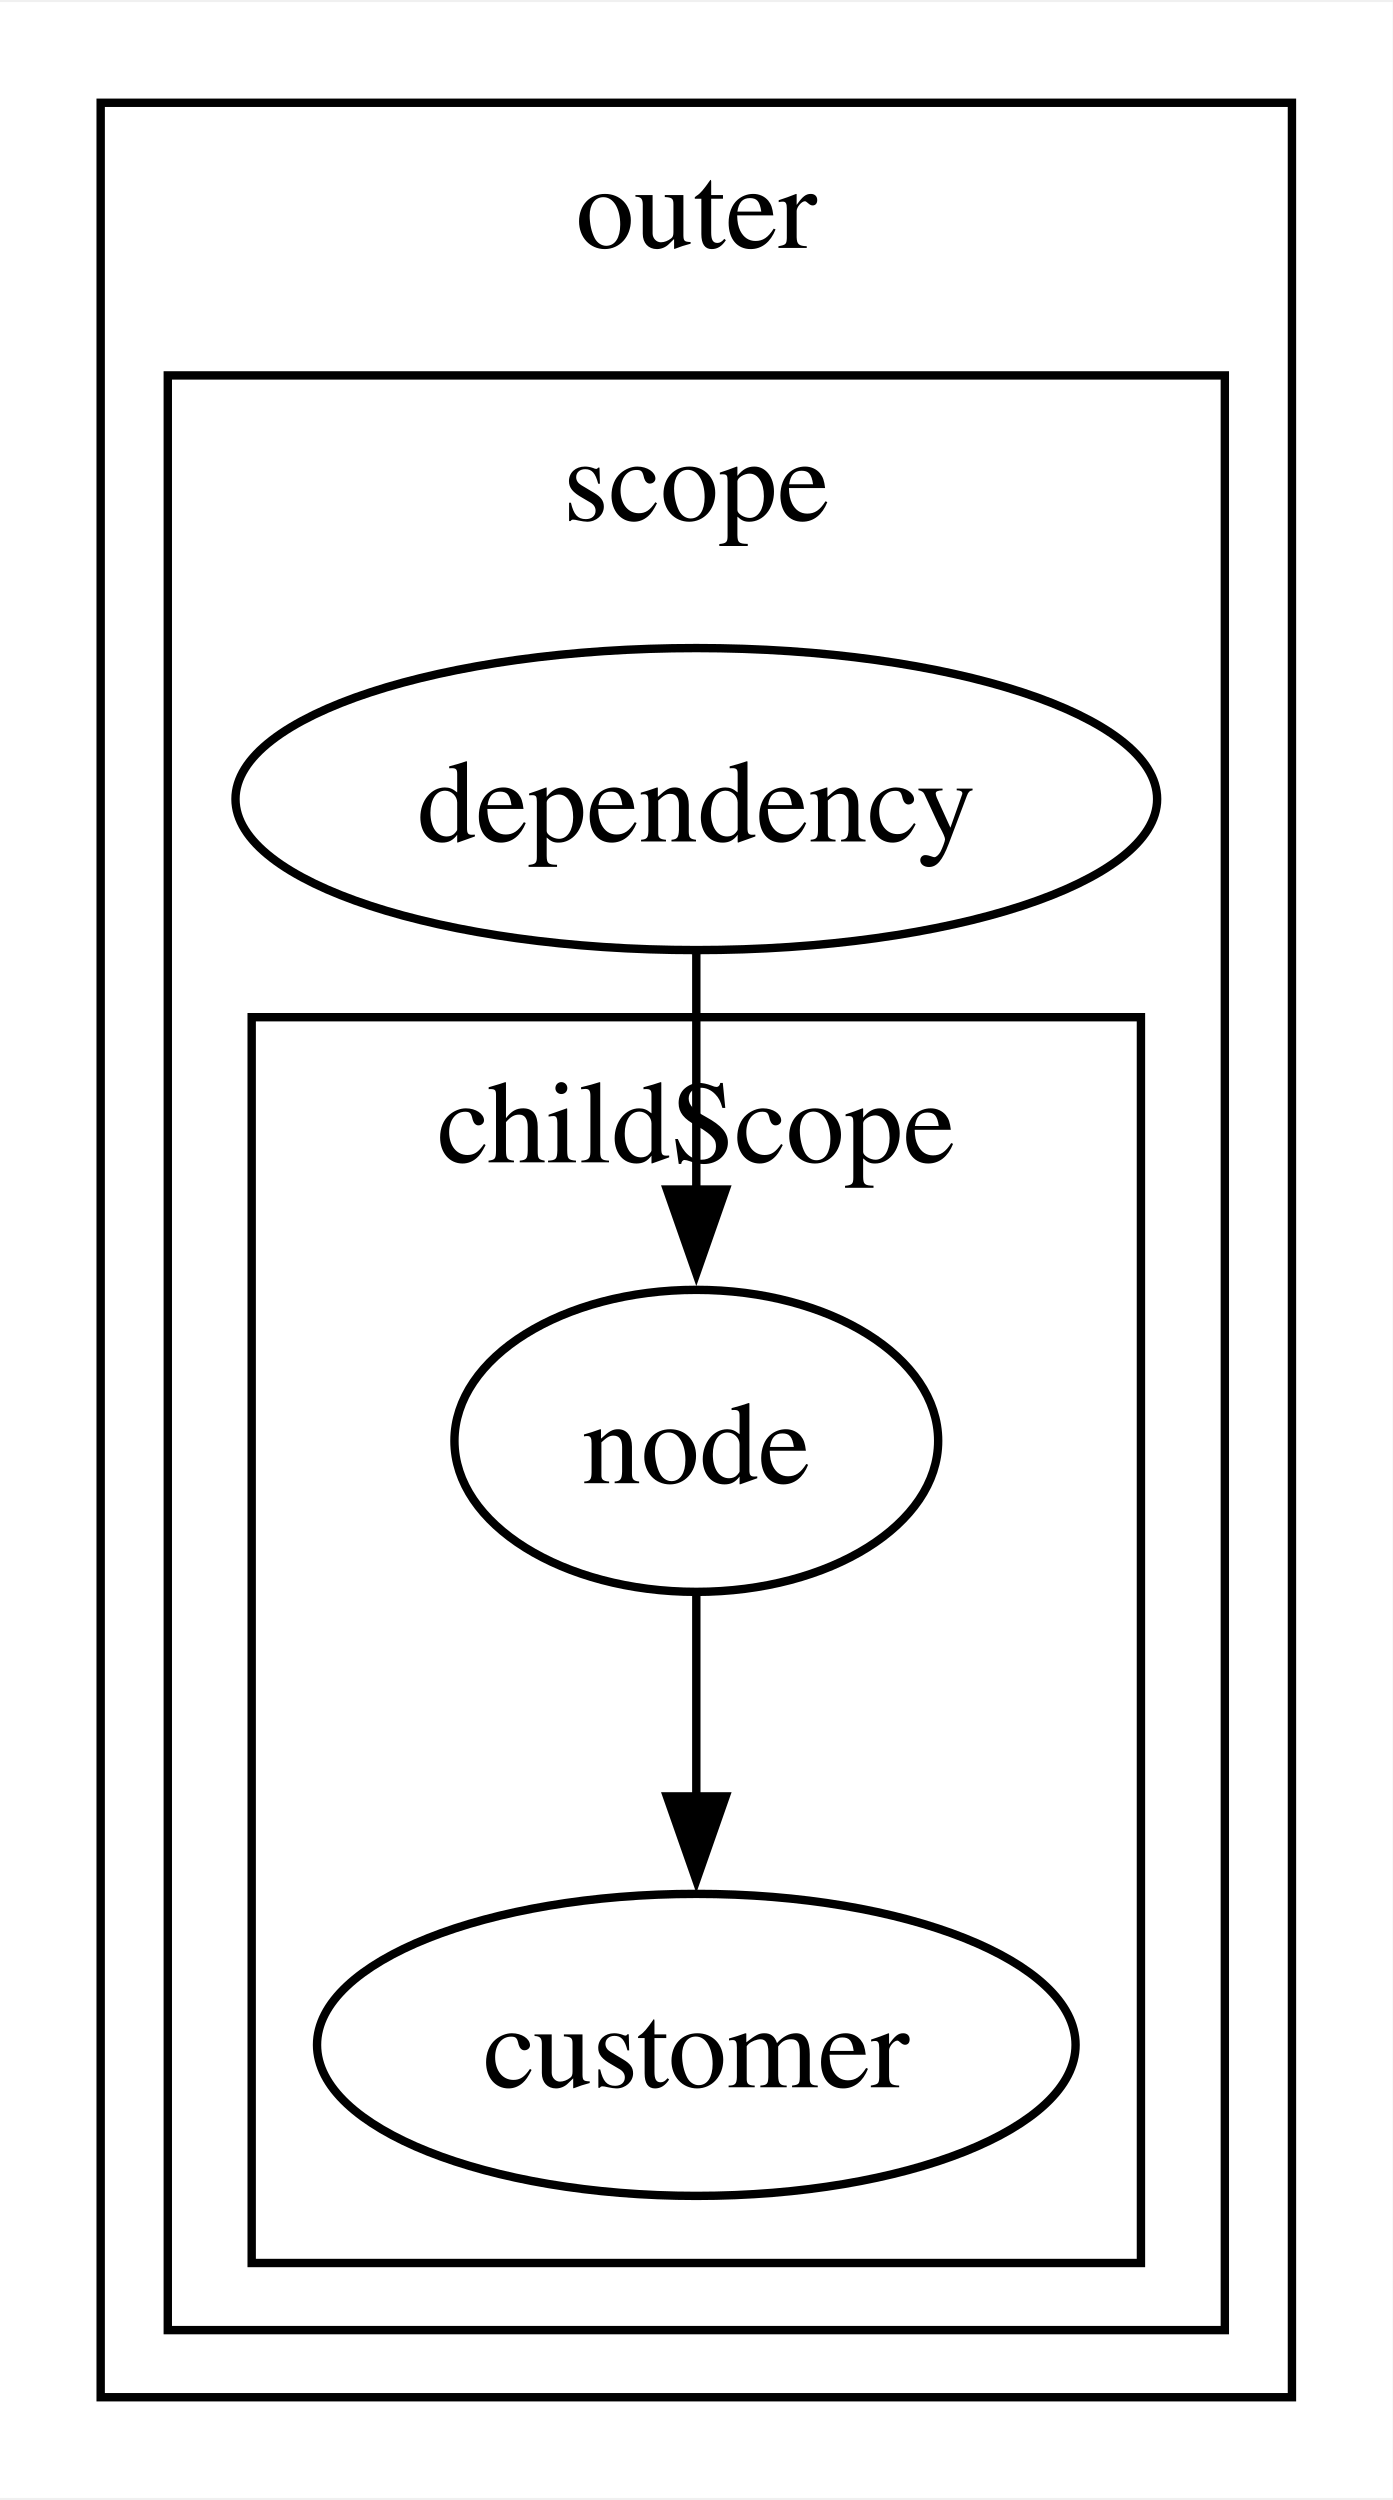
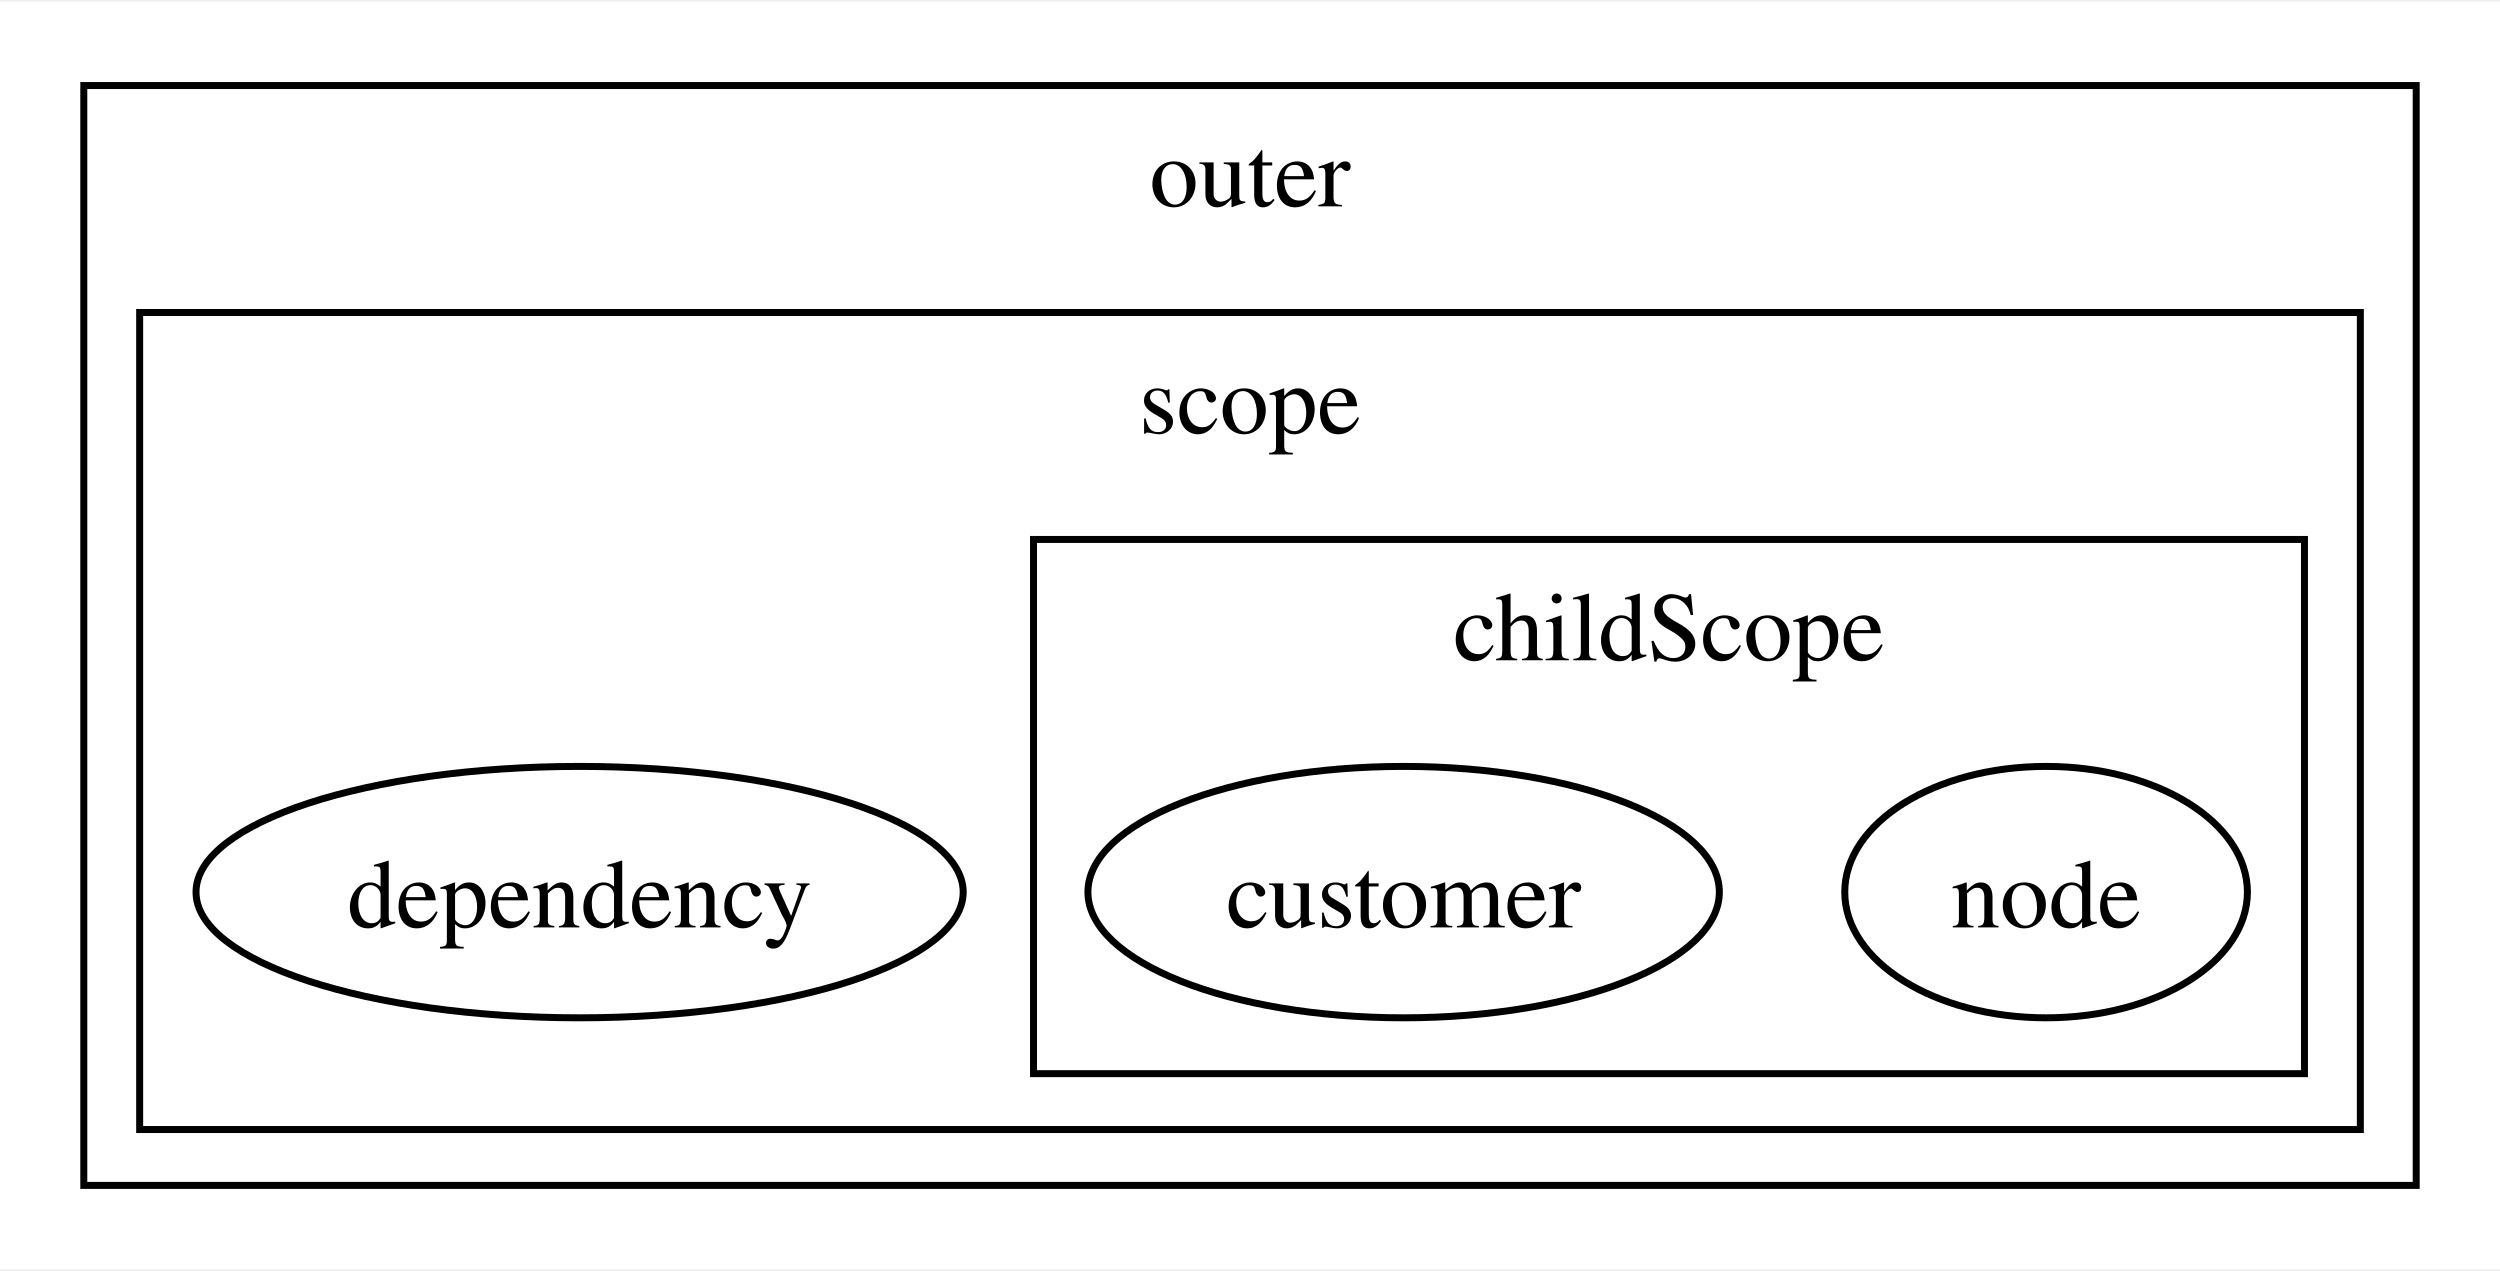
- <svg xmlns="http://www.w3.org/2000/svg" width="166pt" height="298pt" viewBox="0.00 0.00 166.00 297.50">
-   <g id="graph0" class="graph" transform="scale(1 1) rotate(0) translate(4 293.5)">
-     <polygon fill="white" stroke="none" points="-4,4 -4,-293.5 162,-293.5 162,4 -4,4" />
+ <svg xmlns="http://www.w3.org/2000/svg" width="358pt" height="182pt" viewBox="0.00 0.00 358.00 181.50">
+   <g id="graph0" class="graph" transform="scale(1 1) rotate(0) translate(4 177.5)">
+     <polygon fill="white" stroke="none" points="-4,4 -4,-177.5 354,-177.5 354,4 -4,4" />
    <g id="clust1" class="cluster">
-       <polygon fill="none" stroke="black" points="8,-8 8,-281.5 150,-281.5 150,-8 8,-8" />
-       <text text-anchor="middle" x="79" y="-264.2" font-family="Times,serif" font-size="14.00">outer</text>
+       <polygon fill="none" stroke="black" points="8,-8 8,-165.5 342,-165.5 342,-8 8,-8" />
+       <text text-anchor="middle" x="175" y="-148.2" font-family="Times,serif" font-size="14.00">outer</text>
    </g>
    <g id="clust2" class="cluster">
-       <polygon fill="none" stroke="black" points="16,-16 16,-249 142,-249 142,-16 16,-16" />
-       <text text-anchor="middle" x="79" y="-231.7" font-family="Times,serif" font-size="14.00">scope</text>
+       <polygon fill="none" stroke="black" points="16,-16 16,-133 334,-133 334,-16 16,-16" />
+       <text text-anchor="middle" x="175" y="-115.7" font-family="Times,serif" font-size="14.00">scope</text>
    </g>
    <g id="clust3" class="cluster">
-       <polygon fill="none" stroke="black" points="26,-24 26,-172.5 132,-172.5 132,-24 26,-24" />
-       <text text-anchor="middle" x="79" y="-155.2" font-family="Times,serif" font-size="14.00">childScope</text>
+       <polygon fill="none" stroke="black" points="144,-24 144,-100.5 326,-100.5 326,-24 144,-24" />
+       <text text-anchor="middle" x="235" y="-83.2" font-family="Times,serif" font-size="14.00">childScope</text>
    </g>
    <g id="node1" class="node">
-       <ellipse fill="none" stroke="black" cx="79" cy="-122" rx="28.83" ry="18" />
-       <text text-anchor="middle" x="79" y="-116.95" font-family="Times,serif" font-size="14.00">node</text>
+       <ellipse fill="none" stroke="black" cx="289" cy="-50" rx="28.83" ry="18" />
+       <text text-anchor="middle" x="289" y="-44.95" font-family="Times,serif" font-size="14.00">node</text>
    </g>
    <g id="node2" class="node">
-       <ellipse fill="none" stroke="black" cx="79" cy="-50" rx="45.21" ry="18" />
-       <text text-anchor="middle" x="79" y="-44.95" font-family="Times,serif" font-size="14.00">customer</text>
-     </g>
-     <g id="edge2" class="edge">
-       <path fill="none" stroke="black" d="M79,-103.7C79,-96.41 79,-87.73 79,-79.54" />
-       <polygon fill="black" stroke="black" points="82.5,-79.62 79,-69.62 75.5,-79.62 82.5,-79.62" />
+       <ellipse fill="none" stroke="black" cx="197" cy="-50" rx="45.21" ry="18" />
+       <text text-anchor="middle" x="197" y="-44.95" font-family="Times,serif" font-size="14.00">customer</text>
    </g>
    <g id="node3" class="node">
-       <ellipse fill="none" stroke="black" cx="79" cy="-198.5" rx="54.93" ry="18" />
-       <text text-anchor="middle" x="79" y="-193.45" font-family="Times,serif" font-size="14.00">dependency</text>
-     </g>
-     <g id="edge1" class="edge">
-       <path fill="none" stroke="black" d="M79,-180.22C79,-171.82 79,-161.49 79,-151.93" />
-       <polygon fill="black" stroke="black" points="82.5,-151.96 79,-141.96 75.5,-151.96 82.5,-151.96" />
+       <ellipse fill="none" stroke="black" cx="79" cy="-50" rx="54.93" ry="18" />
+       <text text-anchor="middle" x="79" y="-44.95" font-family="Times,serif" font-size="14.00">dependency</text>
    </g>
  </g>
</svg>
